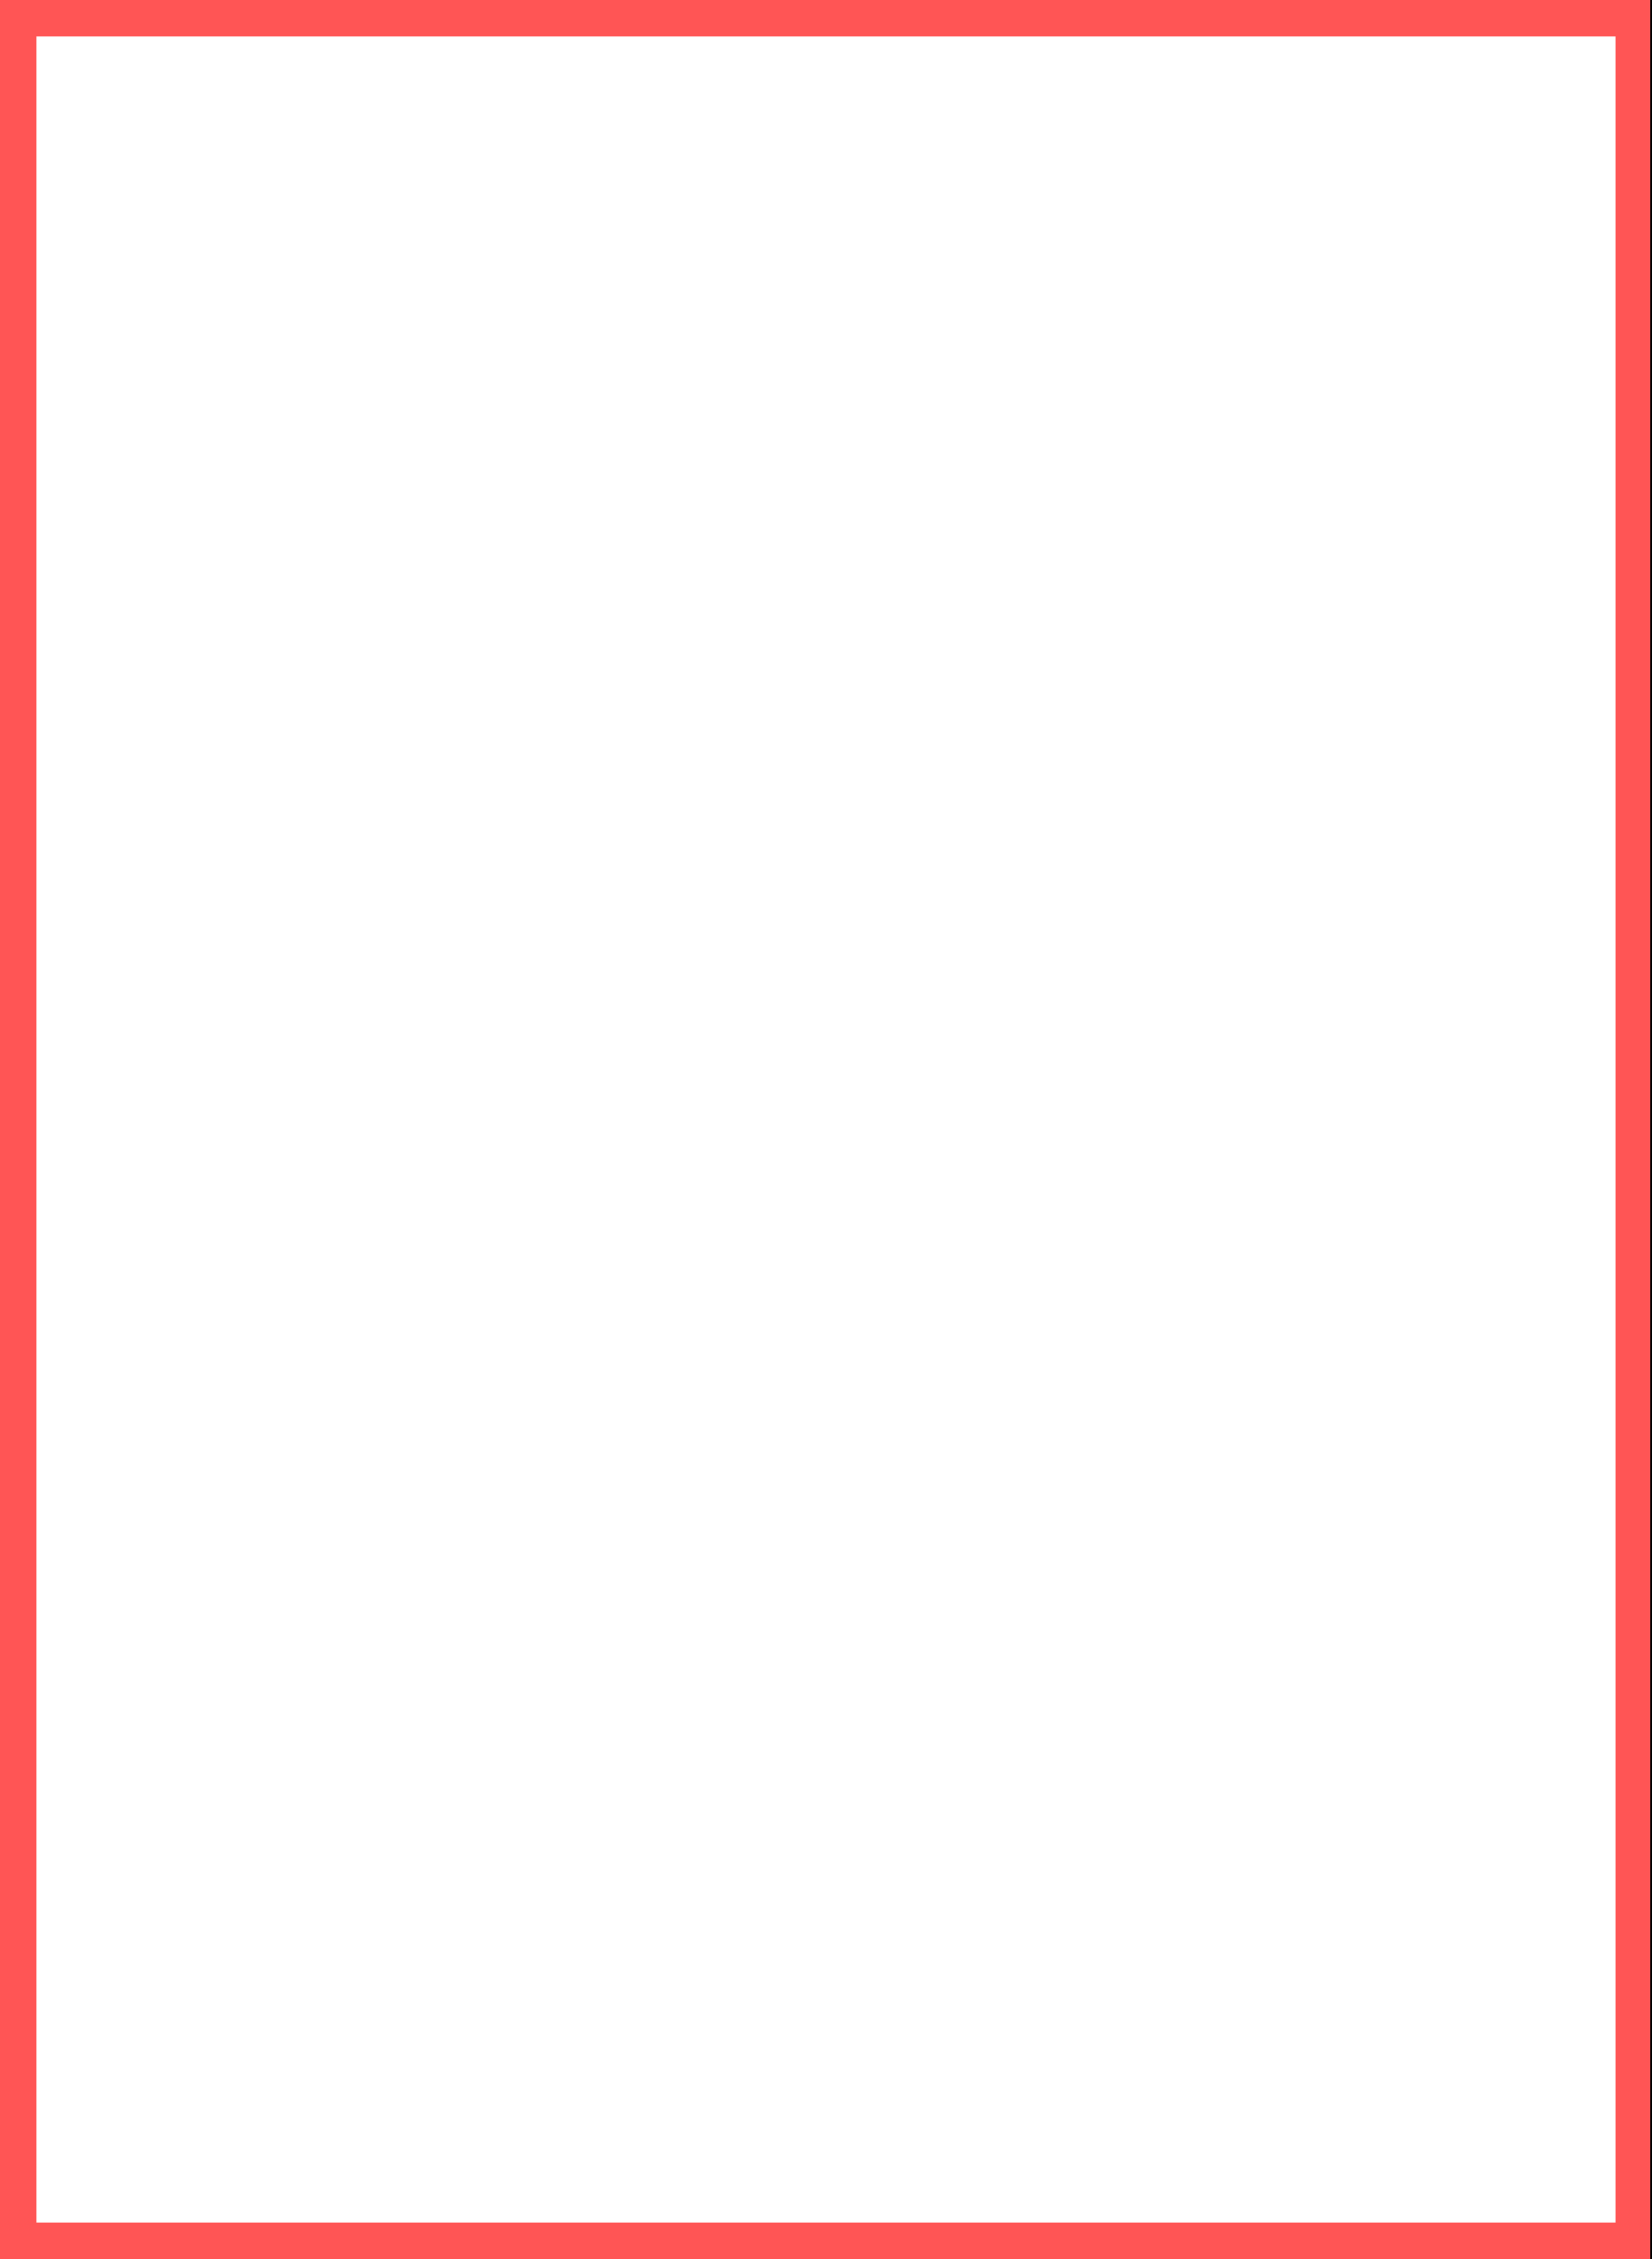
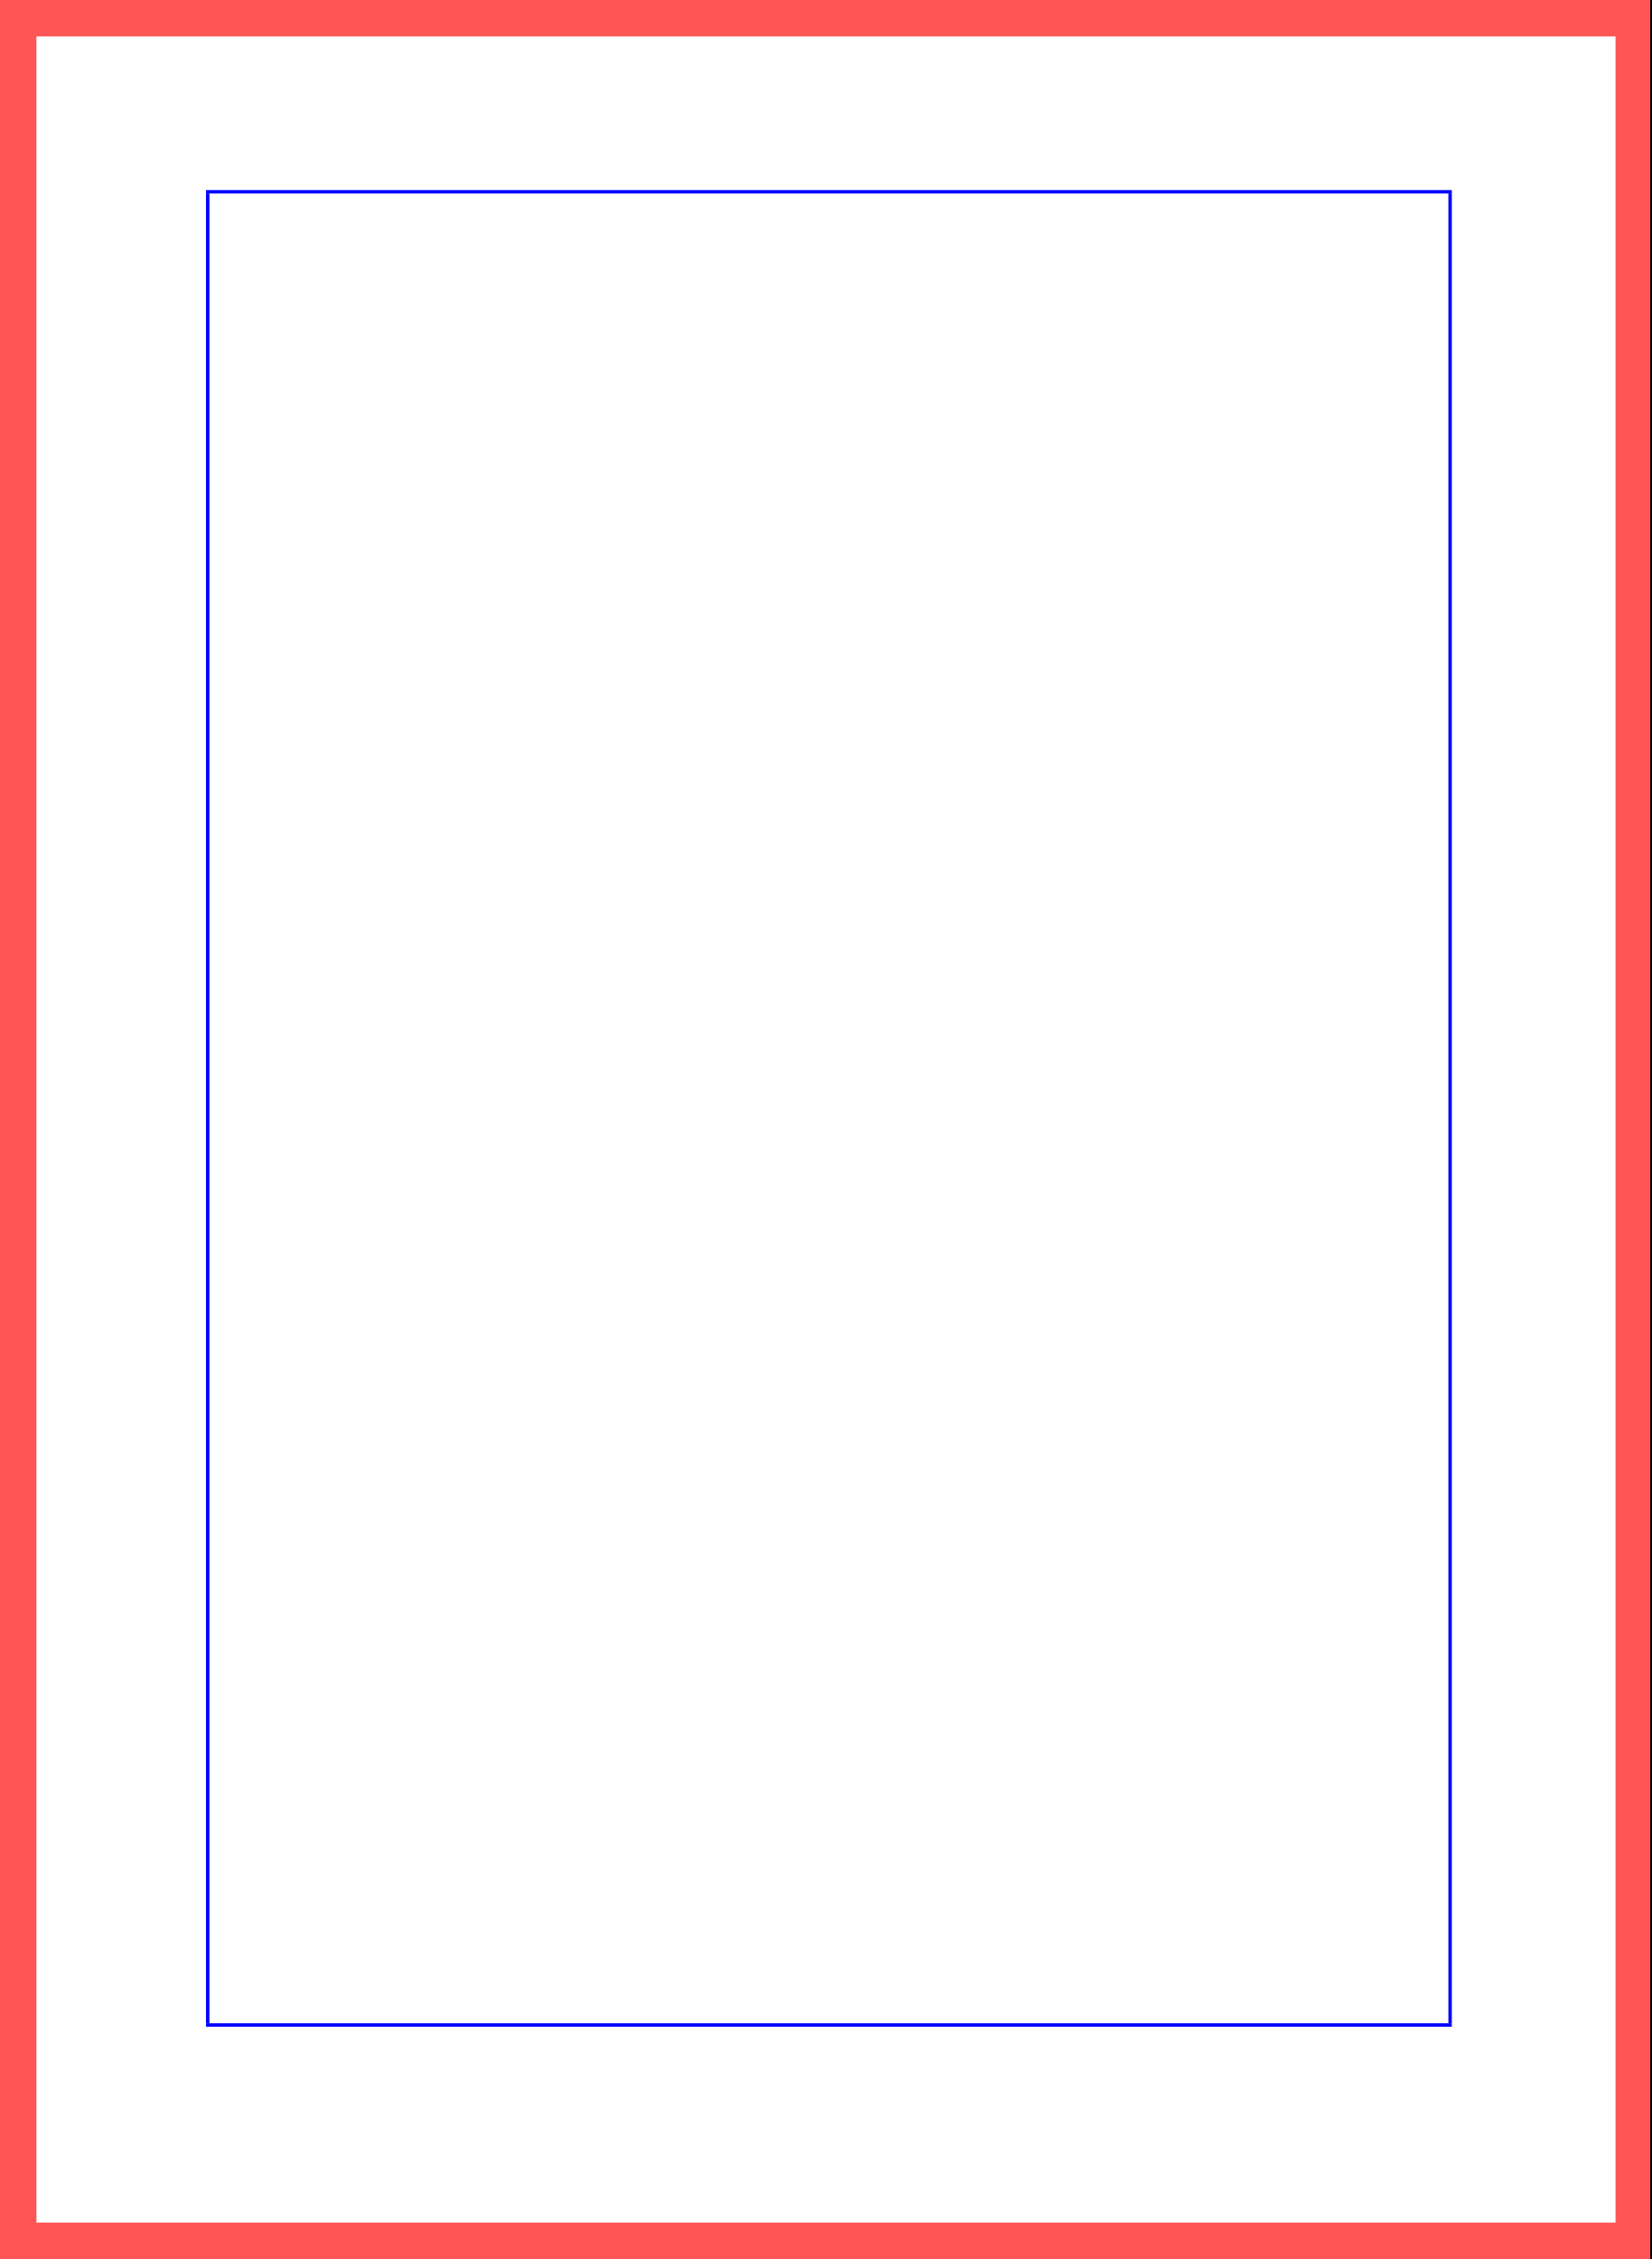
<svg xmlns="http://www.w3.org/2000/svg" id="svg2" version="1.1" width="481.89" height="659.055" xml:space="preserve">
-   <defs id="defs6" />
+   <defs id="defs6">
+     <clipPath clipPathUnits="userSpaceOnUse" id="clipPath20">
+       <path d="m 0,0 385.51,0 0,527.24 L 0,527.24 0,0 z" id="path22" />
+     </clipPath>
+   </defs>
  <g id="layer1" style="display:inline" transform="translate(0,4.7460937e-6)">
    <path style="fill:#ff5555;stroke:none" d="m 481.89,-1.5000001e-6 481.89,0 0,659.055 -481.89,0 z" id="evenplus" />
    <path id="oddplus" d="m -1.9e-5,-1.5000001e-6 481.89,0 0,659.055 -481.89,0 z" style="fill:#ff5555;stroke:none" />
    <path id="even" d="m 481.89,10.63 471.26,0 0,637.795 -471.26,0 z" style="fill:#ffffff;stroke:none" />
    <path id="odd" d="m 10.63,10.63 471.26,0 0,637.795 -471.26,0 z" style="fill:#ffffff;stroke:none" />
    <path id="evenbind" d="m 481.89,-1.5000001e-6 10.63,0 0,659.055 -10.63,0 z" style="color:#000000;fill:#ff5555;fill-opacity:1;stroke:none;stroke-width:1;marker:none;visibility:visible;display:inline" />
    <path style="color:#000000;fill:#ff5555;fill-opacity:1;stroke:none;stroke-width:1;marker:none;visibility:visible;display:inline" d="m 471.26,-1.5000001e-6 10.63,0 0,659.055 -10.63,0 z" id="oddbind" />
    <path style="fill:none;stroke:#000000;stroke-width:1" d="m 481.89,669.055 0,-679.055" id="bind" />
  </g>
+   <g id="layer3">
+     <path id="path50" style="fill:none;stroke:#0000ff;stroke-width:1" d="m 60.091,55.956 363.41,0" />
+     <path id="path54" style="fill:none;stroke:#0000ff;stroke-width:1" d="m 60.59,590.288 0,-533.832" />
+     <path id="path58" style="fill:none;stroke:#0000ff;stroke-width:1" d="m 423.004,590.288 0,-533.832" />
+     <path id="path62-7" style="fill:none;stroke:#0000ff;stroke-width:1" d="m 60.091,590.785 363.41,0" />
+     <path id="path48" style="fill:none;stroke:#0000ff;stroke-width:1" d="m 538.075,55.956 363.41,0" />
+     <path id="path52" style="fill:none;stroke:#0000ff;stroke-width:1" d="m 538.573,590.288 0,-533.832" />
+     <path id="path56" style="fill:none;stroke:#0000ff;stroke-width:1" d="m 900.986,590.288 0,-533.832" />
+     <path id="path60" style="fill:none;stroke:#0000ff;stroke-width:1" d="m 538.075,590.785 363.41,0" />
+   </g>
</svg>
